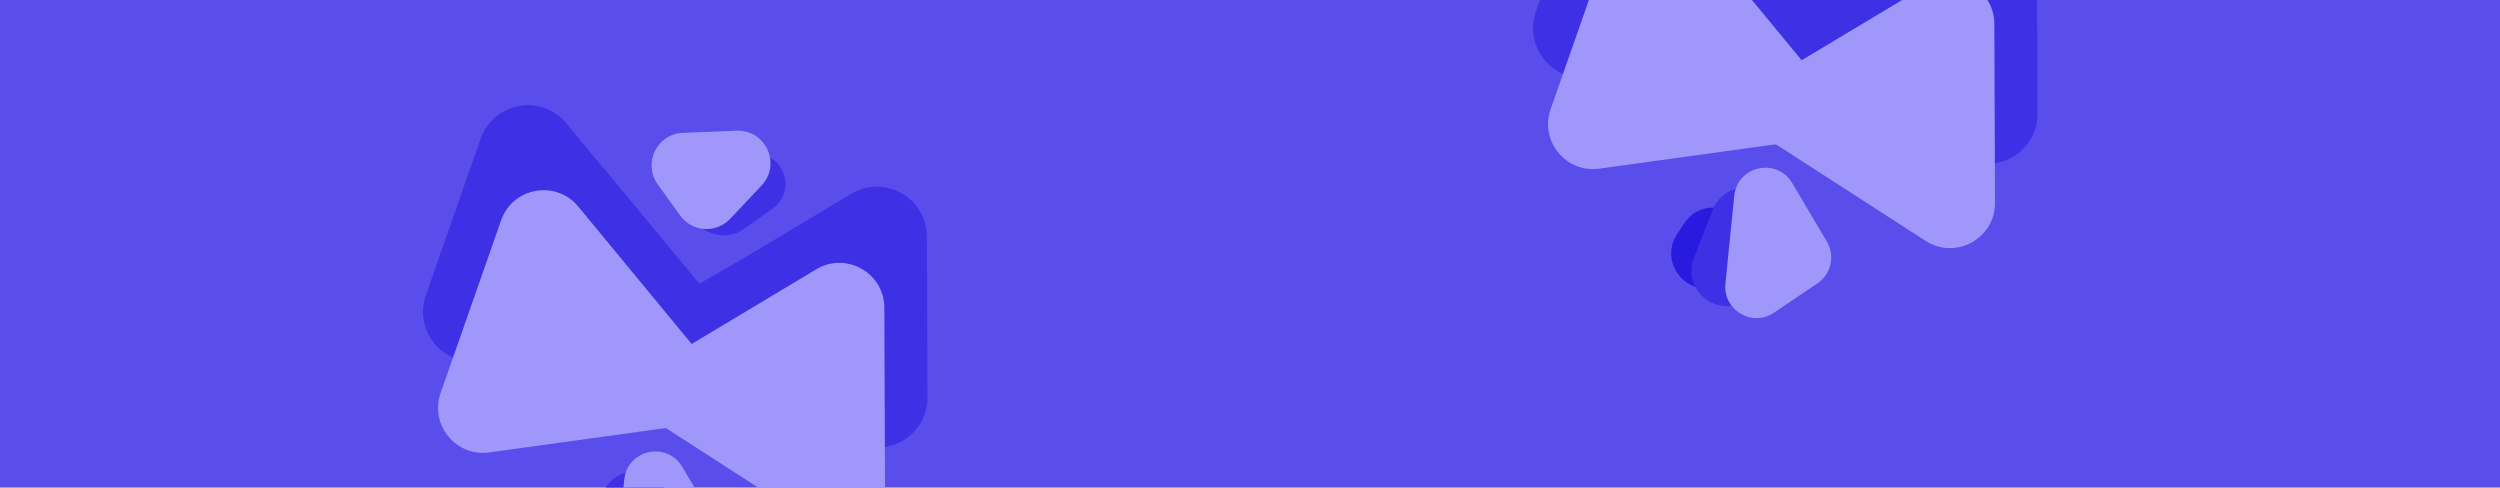
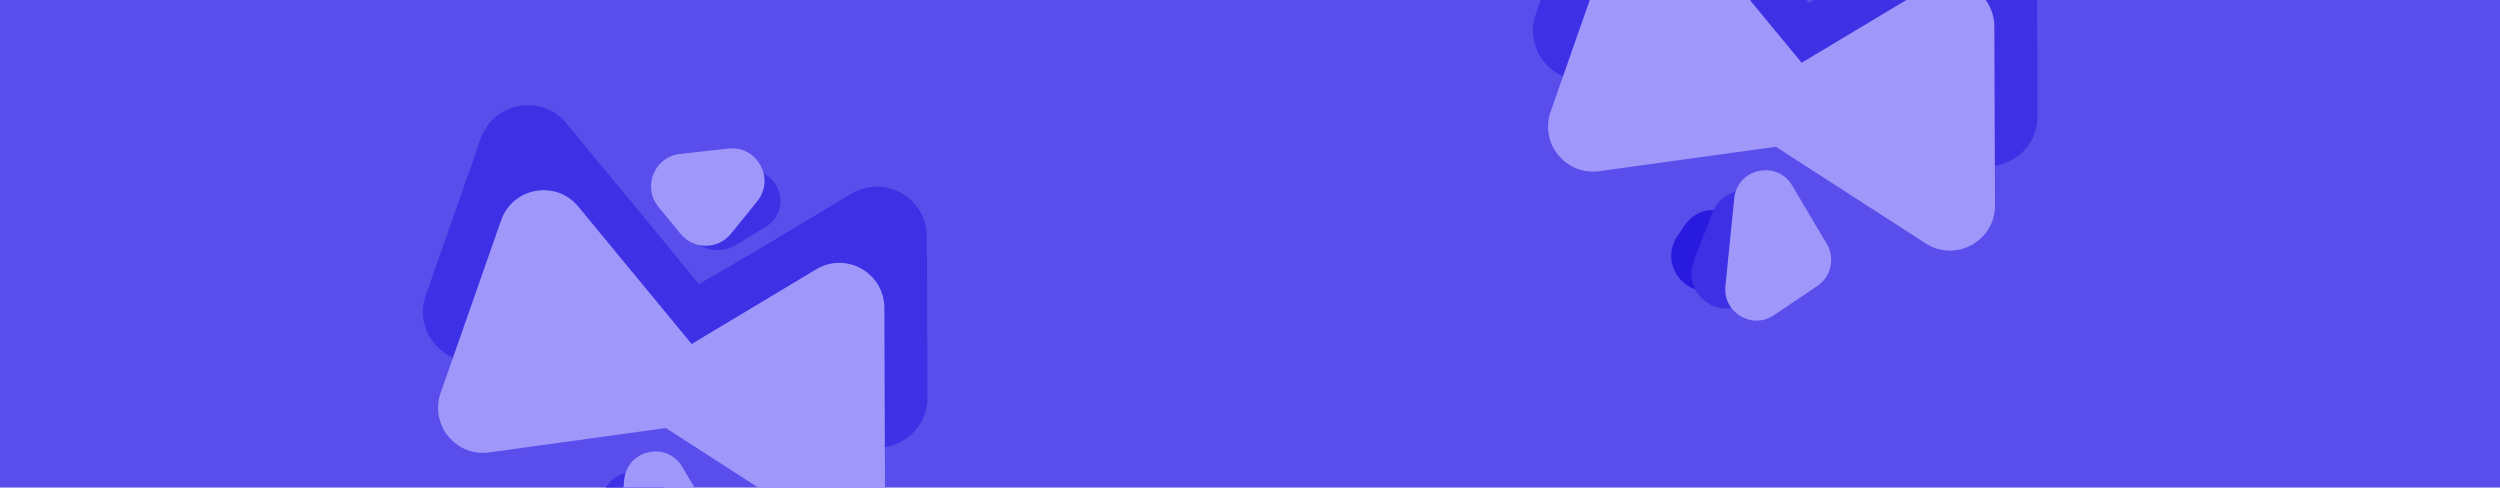
<svg xmlns="http://www.w3.org/2000/svg" width="2000" height="390" viewBox="0 0 2000 390" fill="none">
  <g clip-path="url(#clip0)">
    <rect width="2000" height="390" fill="#594DEB" />
    <g clip-path="url(#clip1)">
      <path d="M680.945 155.072C707.552 139.125 741.397 158.218 741.509 189.238L741.97 317.946C742.084 349.684 706.962 368.907 680.29 351.704L576.631 284.848C551.725 268.785 552.327 232.16 577.747 216.924L680.945 155.072Z" fill="#3E31E5" />
      <path d="M663.749 167.13L664.812 329.061C664.905 343.231 649.346 351.947 637.311 344.467L527.289 276.084C515.725 268.897 516.019 251.968 527.827 245.187L663.749 167.13Z" fill="#3E31E5" />
      <path d="M384.539 110.956C394.842 81.552 433.32 74.695 453.146 98.73L541.403 205.723C561.325 229.875 547.031 266.518 516.016 270.8L383.877 289.043C354.238 293.135 330.763 264.429 340.657 236.192L384.539 110.956Z" fill="#3E31E5" />
-       <path d="M482.5 134L605 282H387L482.5 134Z" fill="#3E31E5" />
+       <path d="M483.5 136L606 284H388L483.5 136Z" fill="#3E31E5" />
      <path d="M450 157L574 306H356L450 157Z" fill="#461ABF" />
      <path d="M400.885 176.26C410.158 149.797 444.788 143.625 462.631 165.257L601 333L391.39 361.939C364.714 365.622 343.587 339.786 352.492 314.372L400.885 176.26Z" fill="#9F97F9" />
-       <path d="M547.706 158.729C539.04 138.952 555.074 117.223 576.528 119.672L607.034 123.155C628.958 125.658 636.241 153.881 618.267 166.68V166.68L595.204 183.104C580.733 193.409 560.447 187.806 553.317 171.534L547.706 158.729Z" fill="#3E31E5" />
-       <path d="M526.168 147.442C514.088 130.627 525.551 107.126 546.239 106.294L589.313 104.561C612.593 103.625 625.258 131.424 609.275 148.376L584.123 175.054C572.908 186.949 553.628 185.665 544.089 172.388L526.168 147.442Z" fill="#9F97F9" />
+       <path d="M543.052 168.369C535.786 148.035 553.298 127.477 574.528 131.417L604.717 137.019C626.412 141.046 631.71 169.708 612.887 181.222V181.222L588.734 195.997C573.579 205.268 553.733 198.263 547.755 181.533L543.052 168.369Z" fill="#3E31E5" />
+       <path d="M526.738 165.486C513.648 149.536 523.461 125.425 543.969 123.15L582.673 118.857C605.763 116.295 620.365 142.994 605.752 161.053L584.787 186.962C574.428 199.764 554.926 199.832 544.477 187.101L526.738 165.486Z" fill="#9F97F9" />
      <path d="M459.411 405.696C476.444 380.08 516.331 396.681 510.158 426.818L508.648 434.189C506.543 444.469 498.865 452.71 488.758 455.536L484.593 456.701C459.594 463.691 439.363 435.847 453.736 414.232L459.411 405.696Z" fill="#281ADE" />
      <path d="M482.072 395.122C492.645 367.976 532.486 373.018 535.962 401.943L539.562 431.891C541.014 443.977 534.492 455.616 523.426 460.687L504.845 469.202C481.974 479.682 457.959 457.027 467.09 433.585L482.072 395.122Z" fill="#3E31E5" />
      <path d="M499.393 383.693C501.806 359.681 533.475 352.687 545.776 373.45L573.487 420.224C580.233 431.61 576.936 446.282 565.967 453.687L531.196 477.162C513.636 489.018 490.214 475.023 492.332 453.942L499.393 383.693Z" fill="#9F97F9" />
      <path d="M652.976 215.457C676.922 201.105 707.383 218.289 707.483 246.207L707.996 389.318C708.099 417.882 676.489 435.182 652.484 419.7L488.581 313.989L652.976 215.457Z" fill="#9F97F9" />
    </g>
    <g clip-path="url(#clip2)">
-       <path d="M1568.95 -71.928C1595.55 -87.875 1629.4 -68.782 1629.51 -37.762L1629.97 90.946C1630.08 122.684 1594.96 141.907 1568.29 124.704L1464.63 57.849C1439.72 41.785 1440.33 5.16 1465.75 -10.076L1568.95 -71.928Z" fill="#3E31E5" />
-       <path d="M1551.75 -59.87L1552.81 102.061C1552.91 116.231 1537.35 124.947 1525.31 117.467L1415.29 49.084C1403.72 41.897 1404.02 24.968 1415.83 18.187L1551.75 -59.87Z" fill="#3E31E5" />
-       <path d="M1272.54 -116.044C1282.84 -145.448 1321.32 -152.305 1341.15 -128.27L1429.4 -21.277C1449.33 2.875 1435.03 39.518 1404.02 43.8L1271.88 62.043C1242.24 66.135 1218.76 37.429 1228.66 9.192L1272.54 -116.044Z" fill="#3E31E5" />
-       <path d="M1370.5 -93L1493 55H1275L1370.5 -93Z" fill="#3E31E5" />
-       <path d="M1338 -70L1462 79H1244L1338 -70Z" fill="#461ABF" />
-       <path d="M1288.89 -50.74C1298.16 -77.203 1332.79 -83.375 1350.63 -61.743L1489 106L1279.39 134.939C1252.71 138.622 1231.59 112.786 1240.49 87.373L1288.89 -50.74Z" fill="#9F97F9" />
-       <path d="M1347.41 178.696C1364.44 153.08 1404.33 169.681 1398.16 199.818L1396.65 207.189C1394.54 217.469 1386.86 225.71 1376.76 228.536L1372.59 229.701C1347.59 236.691 1327.36 208.847 1341.74 187.232L1347.41 178.696Z" fill="#281ADE" />
-       <path d="M1370.07 168.122C1380.64 140.976 1420.49 146.018 1423.96 174.943L1427.56 204.891C1429.01 216.977 1422.49 228.616 1411.43 233.687L1392.85 242.202C1369.97 252.682 1345.96 230.027 1355.09 206.585L1370.07 168.122Z" fill="#3E31E5" />
-       <path d="M1387.39 156.693C1389.81 132.681 1421.48 125.687 1433.78 146.45L1461.49 193.224C1468.23 204.61 1464.94 219.282 1453.97 226.687L1419.2 250.162C1401.64 262.018 1378.21 248.023 1380.33 226.942L1387.39 156.693Z" fill="#9F97F9" />
-       <path d="M1540.98 -11.543C1564.92 -25.895 1595.38 -8.711 1595.48 19.207L1596 162.318C1596.1 190.882 1564.49 208.182 1540.48 192.7L1376.58 86.989L1540.98 -11.543Z" fill="#9F97F9" />
+       <path d="M1568.95 -69.928C1595.55 -85.875 1629.4 -66.782 1629.51 -35.762L1629.97 92.946C1630.08 124.684 1594.96 143.907 1568.29 126.704L1464.63 59.849C1439.72 43.785 1440.33 7.16 1465.75 -8.076L1568.95 -69.928Z" fill="#3E31E5" />
+       <path d="M1551.75 -57.87L1552.81 104.061C1552.91 118.231 1537.35 126.947 1525.31 119.467L1415.29 51.084C1403.72 43.897 1404.02 26.968 1415.83 20.187L1551.75 -57.87Z" fill="#3E31E5" />
+       <path d="M1272.54 -114.044C1282.84 -143.448 1321.32 -150.305 1341.15 -126.27L1429.4 -19.277C1449.33 4.875 1435.03 41.518 1404.02 45.8L1271.88 64.043C1242.24 68.135 1218.76 39.429 1228.66 11.192L1272.54 -114.044Z" fill="#3E31E5" />
+       <path d="M1371.5 -89L1494 59H1276L1371.5 -89Z" fill="#3E31E5" />
+       <path d="M1338 -68L1462 81H1244L1338 -68Z" fill="#461ABF" />
+       <path d="M1288.89 -48.74C1298.16 -75.203 1332.79 -81.375 1350.63 -59.743L1489 108L1279.39 136.939C1252.71 140.622 1231.59 114.786 1240.49 89.373L1288.89 -48.74Z" fill="#9F97F9" />
+       <path d="M1347.41 180.696C1364.44 155.08 1404.33 171.681 1398.16 201.818L1396.65 209.189C1394.54 219.469 1386.86 227.71 1376.76 230.536L1372.59 231.701C1347.59 238.691 1327.36 210.847 1341.74 189.232L1347.41 180.696Z" fill="#281ADE" />
+       <path d="M1370.07 170.122C1380.64 142.976 1420.49 148.018 1423.96 176.943L1427.56 206.891C1429.01 218.977 1422.49 230.616 1411.43 235.687L1392.85 244.202C1369.97 254.682 1345.96 232.027 1355.09 208.585L1370.07 170.122Z" fill="#3E31E5" />
+       <path d="M1387.39 158.693C1389.81 134.681 1421.48 127.687 1433.78 148.45L1461.49 195.224C1468.23 206.61 1464.94 221.282 1453.97 228.687L1419.2 252.162C1401.64 264.018 1378.21 250.023 1380.33 228.942L1387.39 158.693Z" fill="#9F97F9" />
+       <path d="M1540.98 -9.543C1564.92 -23.895 1595.38 -6.711 1595.48 21.207L1596 164.318C1596.1 192.882 1564.49 210.182 1540.48 194.7L1376.58 88.989L1540.98 -9.543Z" fill="#9F97F9" />
    </g>
  </g>
  <defs>
    <clipPath id="clip0">
      <rect width="2000" height="390" fill="white" />
    </clipPath>
    <clipPath id="clip1">
      <rect width="415" height="415" fill="white" transform="translate(333 75)" />
    </clipPath>
    <clipPath id="clip2">
-       <rect width="415" height="415" fill="white" transform="translate(1221 -152)" />
+       <rect width="415" height="415" fill="white" transform="translate(1221 -150)" />
    </clipPath>
  </defs>
</svg>
